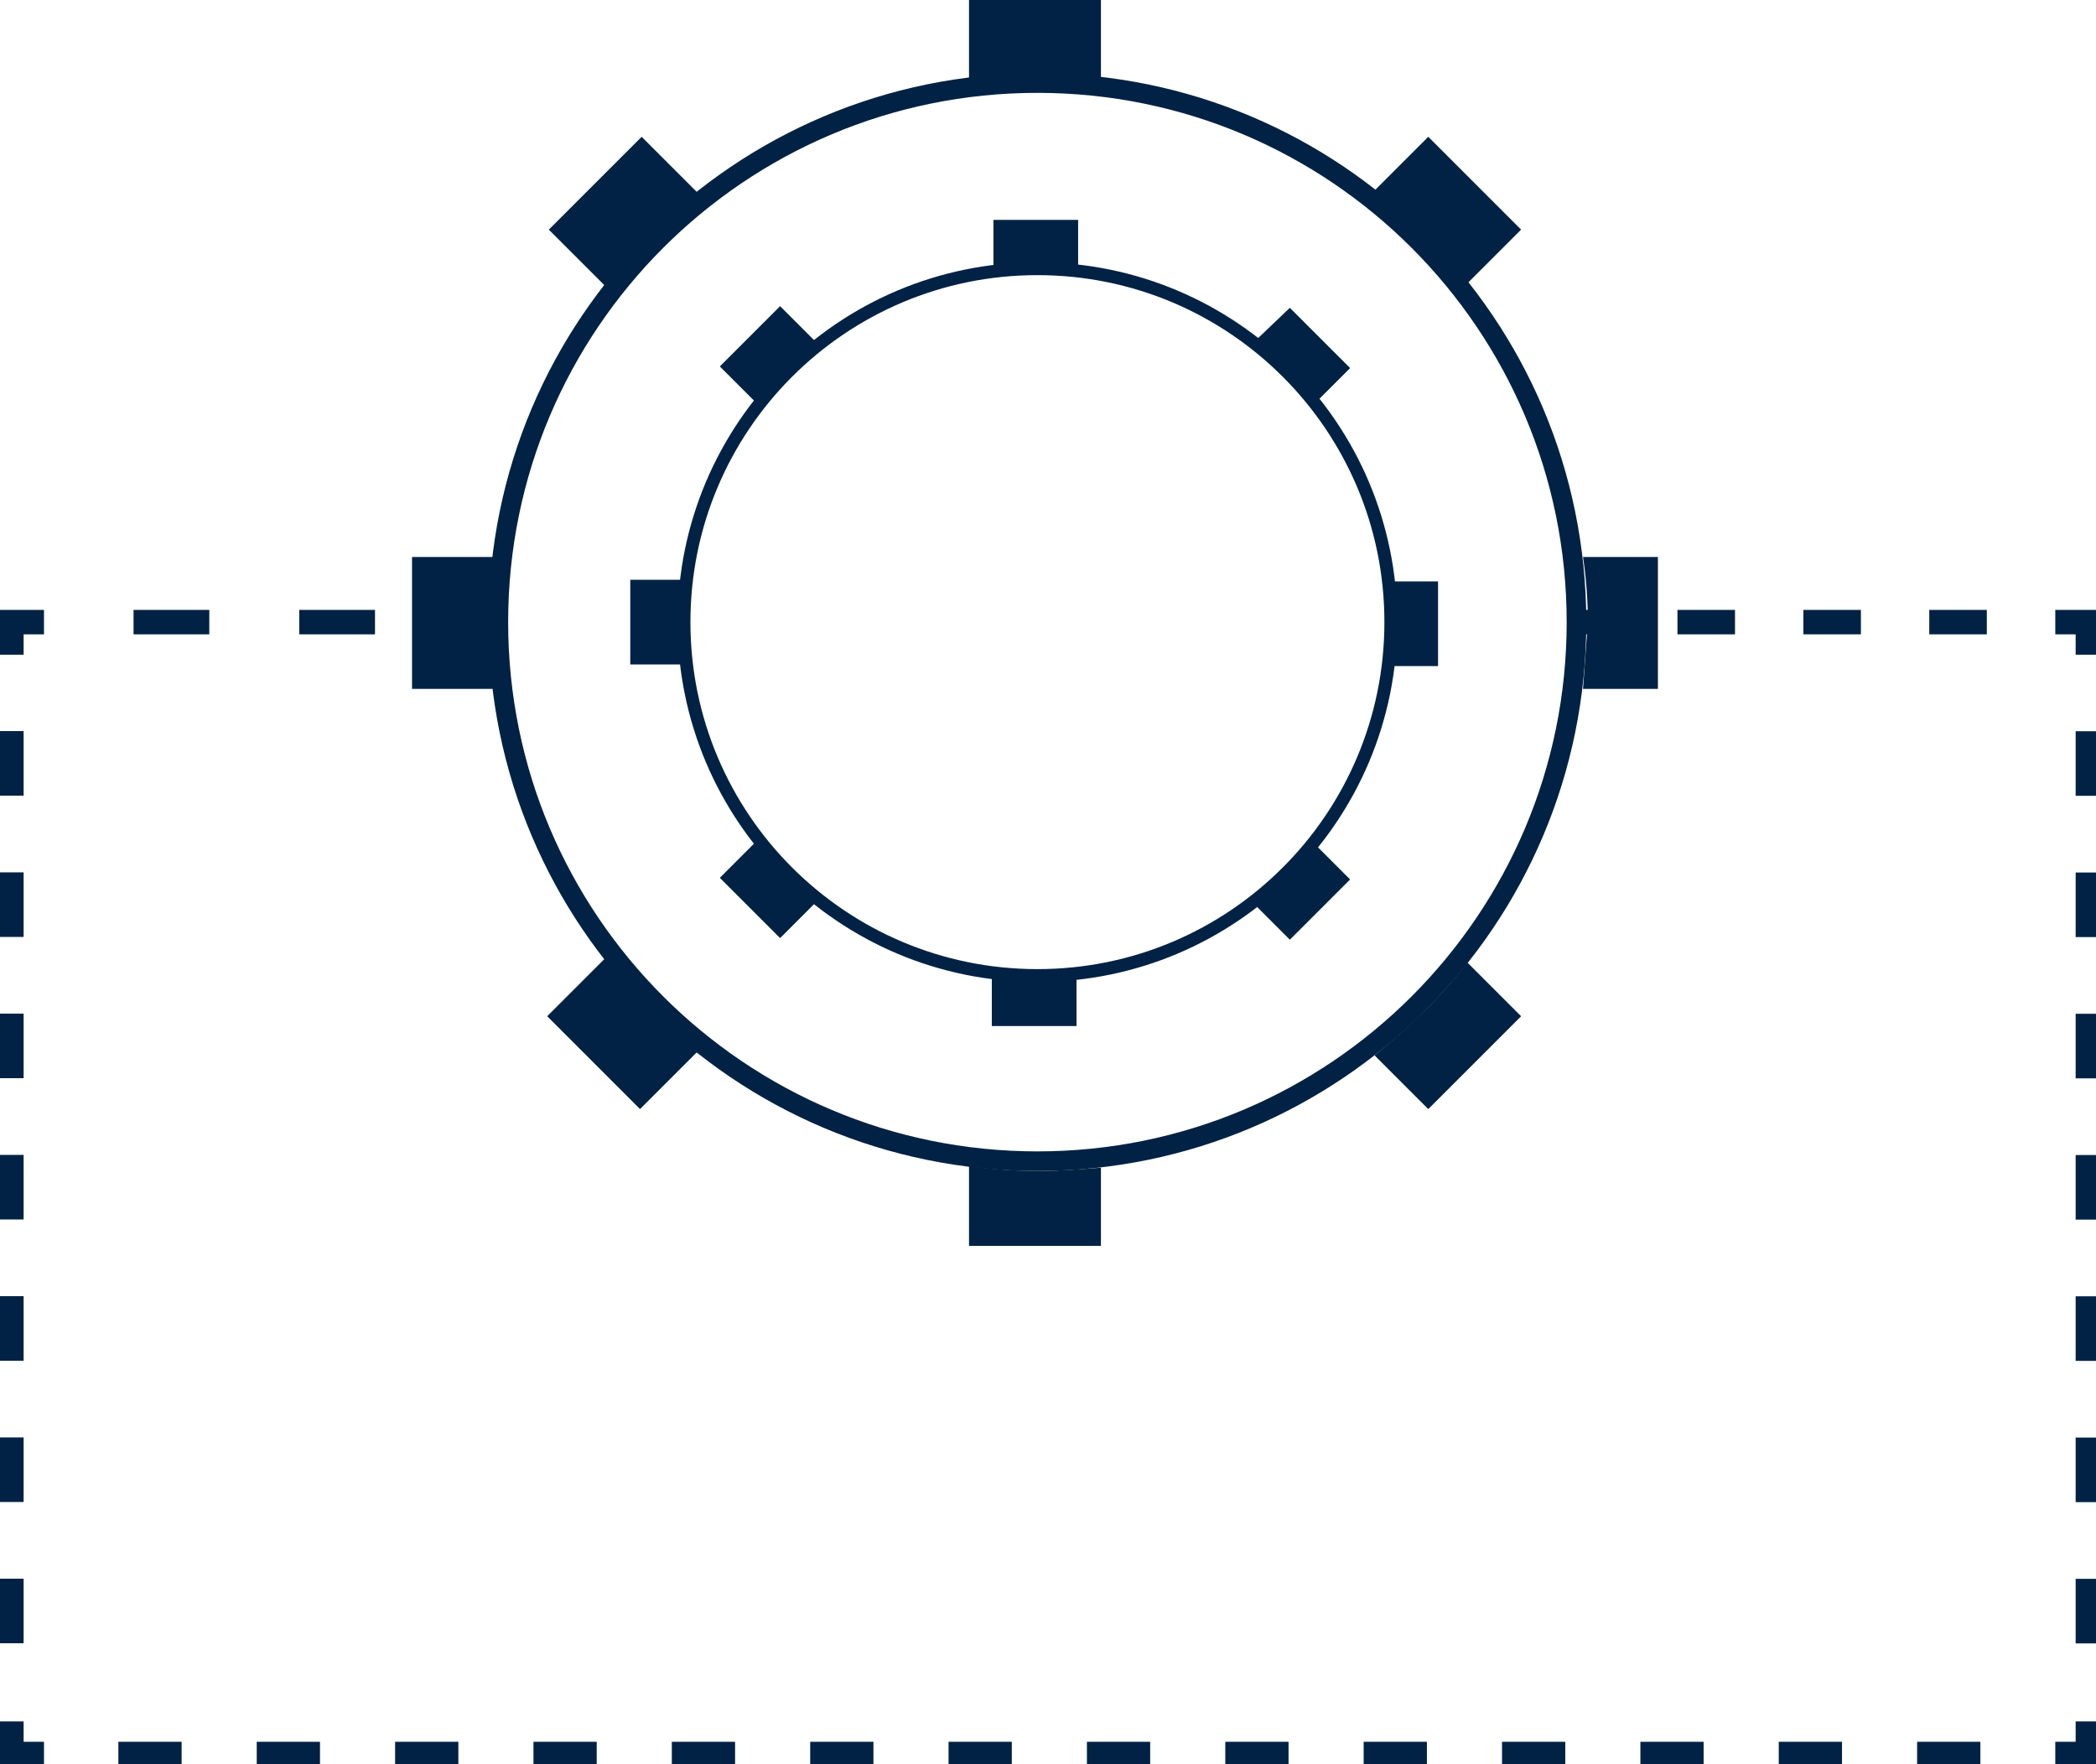
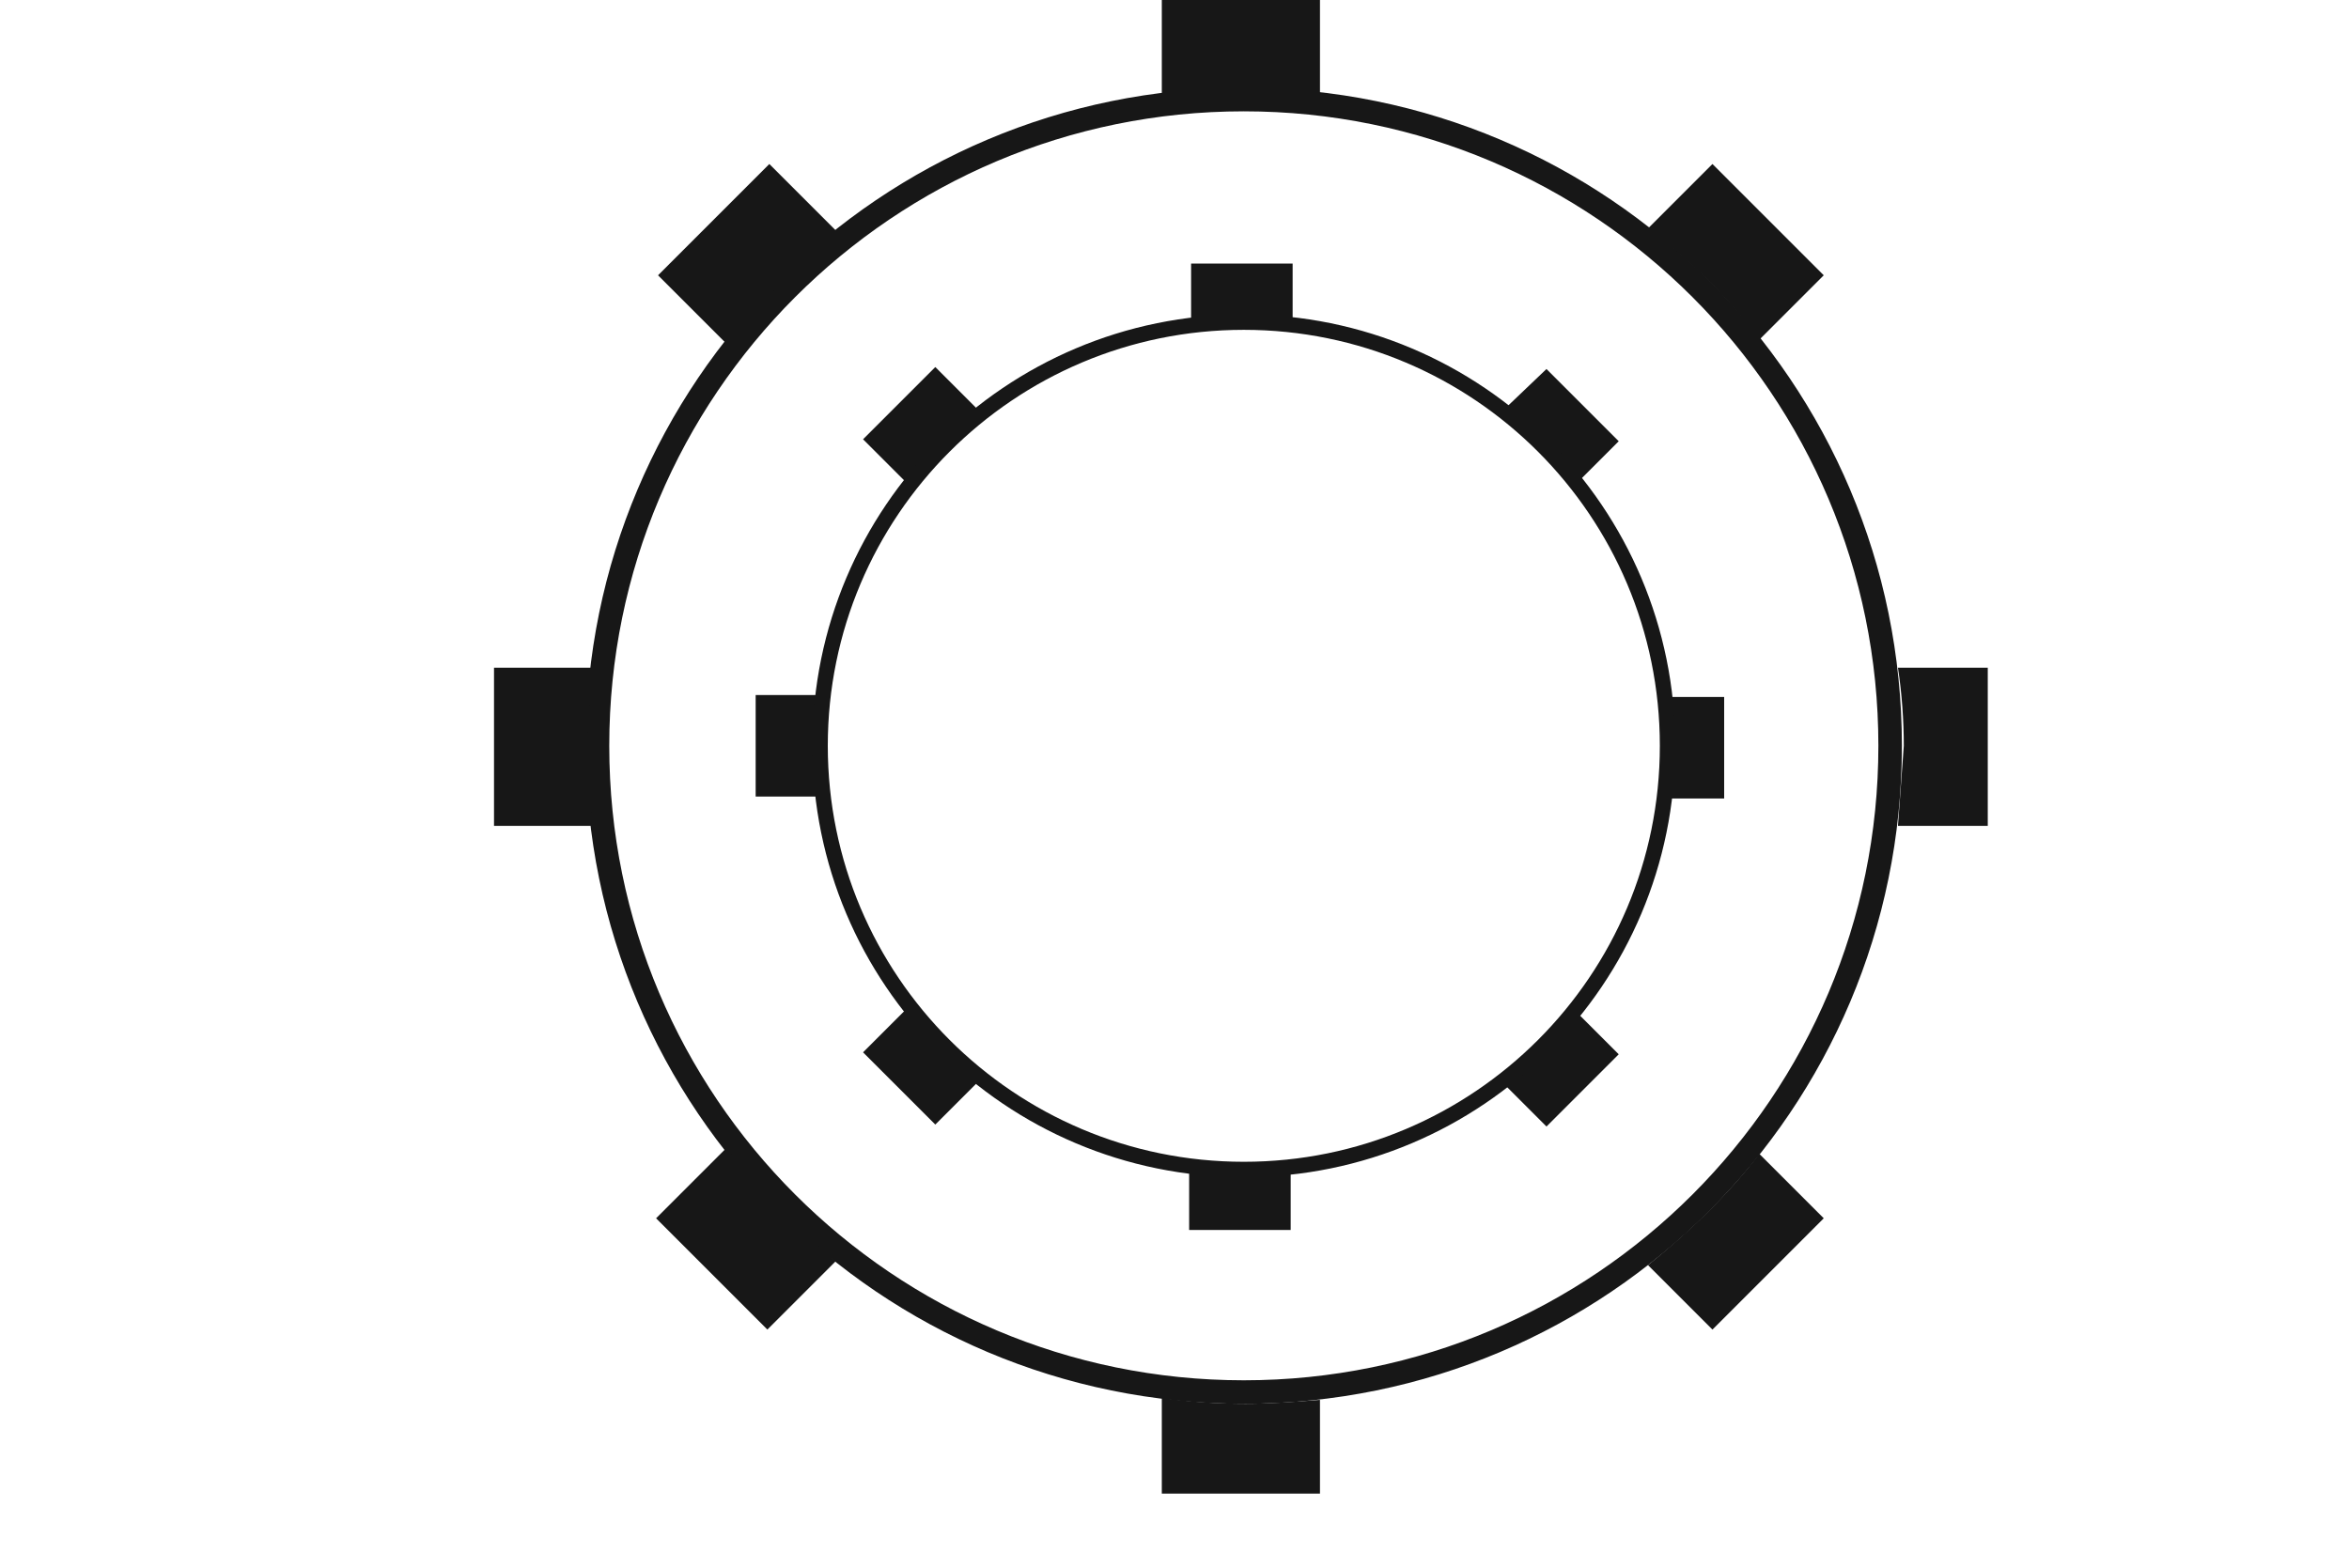
- <svg xmlns="http://www.w3.org/2000/svg" version="1.1" id="Layer_1" x="0px" y="0px" viewBox="0 0 128.7 108.3" style="enable-background:new 0 0 128.7 108.3;" xml:space="preserve">
+ <svg xmlns="http://www.w3.org/2000/svg" version="1.1" id="Layer_1" x="0px" y="0px" viewBox="0 0 120.3 80.3" style="enable-background:new 0 0 120.3 80.3;" xml:space="preserve">
  <style type="text/css">
- 	.st0{fill:none;stroke:#012244;stroke-width:1.204;stroke-miterlimit:10;}
- 	.st1{fill:none;stroke:#012244;stroke-width:1.5;stroke-miterlimit:10;}
- 	.st2{fill:none;stroke:#012244;stroke-width:1.5;stroke-miterlimit:10;stroke-dasharray:3.534,4.197;}
- 	.st3{fill:none;stroke:#012244;stroke-width:1.5;stroke-miterlimit:10;stroke-dasharray:3.965,4.709;}
- 	.st4{fill:none;stroke:#012244;stroke-width:1.5;stroke-miterlimit:10;stroke-dasharray:3.884,4.612;}
- 	.st5{fill:none;stroke:#012244;stroke-width:1.5;stroke-miterlimit:10;stroke-dasharray:4.651,5.524;}
- 	.st6{fill:#012244;}
- 	.st7{fill:none;stroke:#012244;stroke-width:0.788;stroke-miterlimit:10;}
+ 	.st0{fill:none;stroke:#171717;stroke-width:1.204;stroke-miterlimit:10;}
+ 	.st6{fill:#171717;}
+ 	.st7{fill:none;stroke:#171717;stroke-width:0.788;stroke-miterlimit:10;}
</style>
  <g>
    <circle class="st0" cx="63.7" cy="38.2" r="33.1" />
-     <g>
-       <g>
-         <line class="st1" x1="96.8" y1="38.2" x2="98.8" y2="38.2" />
-         <line class="st2" x1="103" y1="38.2" x2="124.1" y2="38.2" />
-         <polyline class="st1" points="126.2,38.2 128.2,38.2 128.2,40.2    " />
-         <line class="st3" x1="128.2" y1="44.9" x2="128.2" y2="103.3" />
-         <polyline class="st1" points="128.2,105.7 128.2,107.7 126.2,107.7    " />
-         <line class="st4" x1="121.6" y1="107.7" x2="5" y2="107.7" />
-         <polyline class="st1" points="2.7,107.7 0.7,107.7 0.7,105.7    " />
-         <line class="st3" x1="0.7" y1="100.9" x2="0.7" y2="42.6" />
-         <polyline class="st1" points="0.7,40.2 0.7,38.2 2.7,38.2    " />
-         <line class="st5" x1="8.2" y1="38.2" x2="25.8" y2="38.2" />
-         <line class="st1" x1="28.5" y1="38.2" x2="30.5" y2="38.2" />
-       </g>
-     </g>
    <g>
      <path class="st6" d="M66.2,16.6v-3.1h-5.2v3.2c0.9-0.1,1.8-0.2,2.8-0.2C64.5,16.4,65.3,16.5,66.2,16.6z" />
      <path class="st6" d="M60.9,59.9V63h5.2v-3.1C65.3,60,64.5,60,63.7,60C62.7,60,61.8,60,60.9,59.9z" />
      <path class="st6" d="M42,35.6h-3.3v5.2H42c-0.1-0.9-0.2-1.7-0.2-2.6C41.9,37.3,41.9,36.5,42,35.6z" />
      <path class="st6" d="M85.3,40.9h3v-5.2h-3c0.1,0.9,0.2,1.7,0.2,2.6C85.5,39.1,85.4,40,85.3,40.9z" />
      <path class="st6" d="M50.2,21.1l-2.3-2.3l-3.7,3.7l2.3,2.3C47.5,23.5,48.8,22.2,50.2,21.1z" />
      <path class="st6" d="M77,55.5l2.2,2.2l3.7-3.7l-2.1-2.1C79.7,53.1,78.4,54.4,77,55.5z" />
      <path class="st6" d="M80.8,24.7l2.1-2.1l-3.7-3.7L77,21C78.4,22.1,79.7,23.3,80.8,24.7z" />
      <path class="st6" d="M46.5,51.6l-2.3,2.3l3.7,3.7l2.3-2.3C48.8,54.2,47.5,53,46.5,51.6z" />
    </g>
    <circle class="st7" cx="63.7" cy="38.2" r="21.7" />
    <g>
      <path class="st6" d="M67.6,4.8V0h-8.1v4.9c1.4-0.2,2.8-0.3,4.3-0.3C65.1,4.6,66.3,4.7,67.6,4.8z" />
      <path class="st6" d="M59.5,71.6v4.9h8.1v-4.8c-1.3,0.1-2.5,0.2-3.8,0.2C62.3,71.9,60.9,71.8,59.5,71.6z" />
      <path class="st6" d="M30.4,34.2h-5.1v8.1h5.1c-0.2-1.3-0.3-2.7-0.3-4C30.1,36.9,30.2,35.5,30.4,34.2z" />
      <path class="st6" d="M97.2,42.3h4.6v-8.1h-4.6c0.2,1.3,0.3,2.7,0.3,4C97.4,39.6,97.3,40.9,97.2,42.3z" />
      <path class="st6" d="M42.9,11.9l-3.5-3.5l-5.7,5.7l3.6,3.6C38.9,15.5,40.8,13.5,42.9,11.9z" />
      <path class="st6" d="M84.4,64.8l3.3,3.3l5.7-5.7l-3.3-3.3C88.5,61.2,86.5,63.1,84.4,64.8z" />
      <path class="st6" d="M90.1,17.4l3.3-3.3l-5.7-5.7l-3.3,3.3C86.5,13.3,88.5,15.2,90.1,17.4z" />
      <path class="st6" d="M37.2,58.8l-3.6,3.6l5.7,5.7l3.5-3.5C40.8,62.9,38.9,61,37.2,58.8z" />
    </g>
  </g>
</svg>
